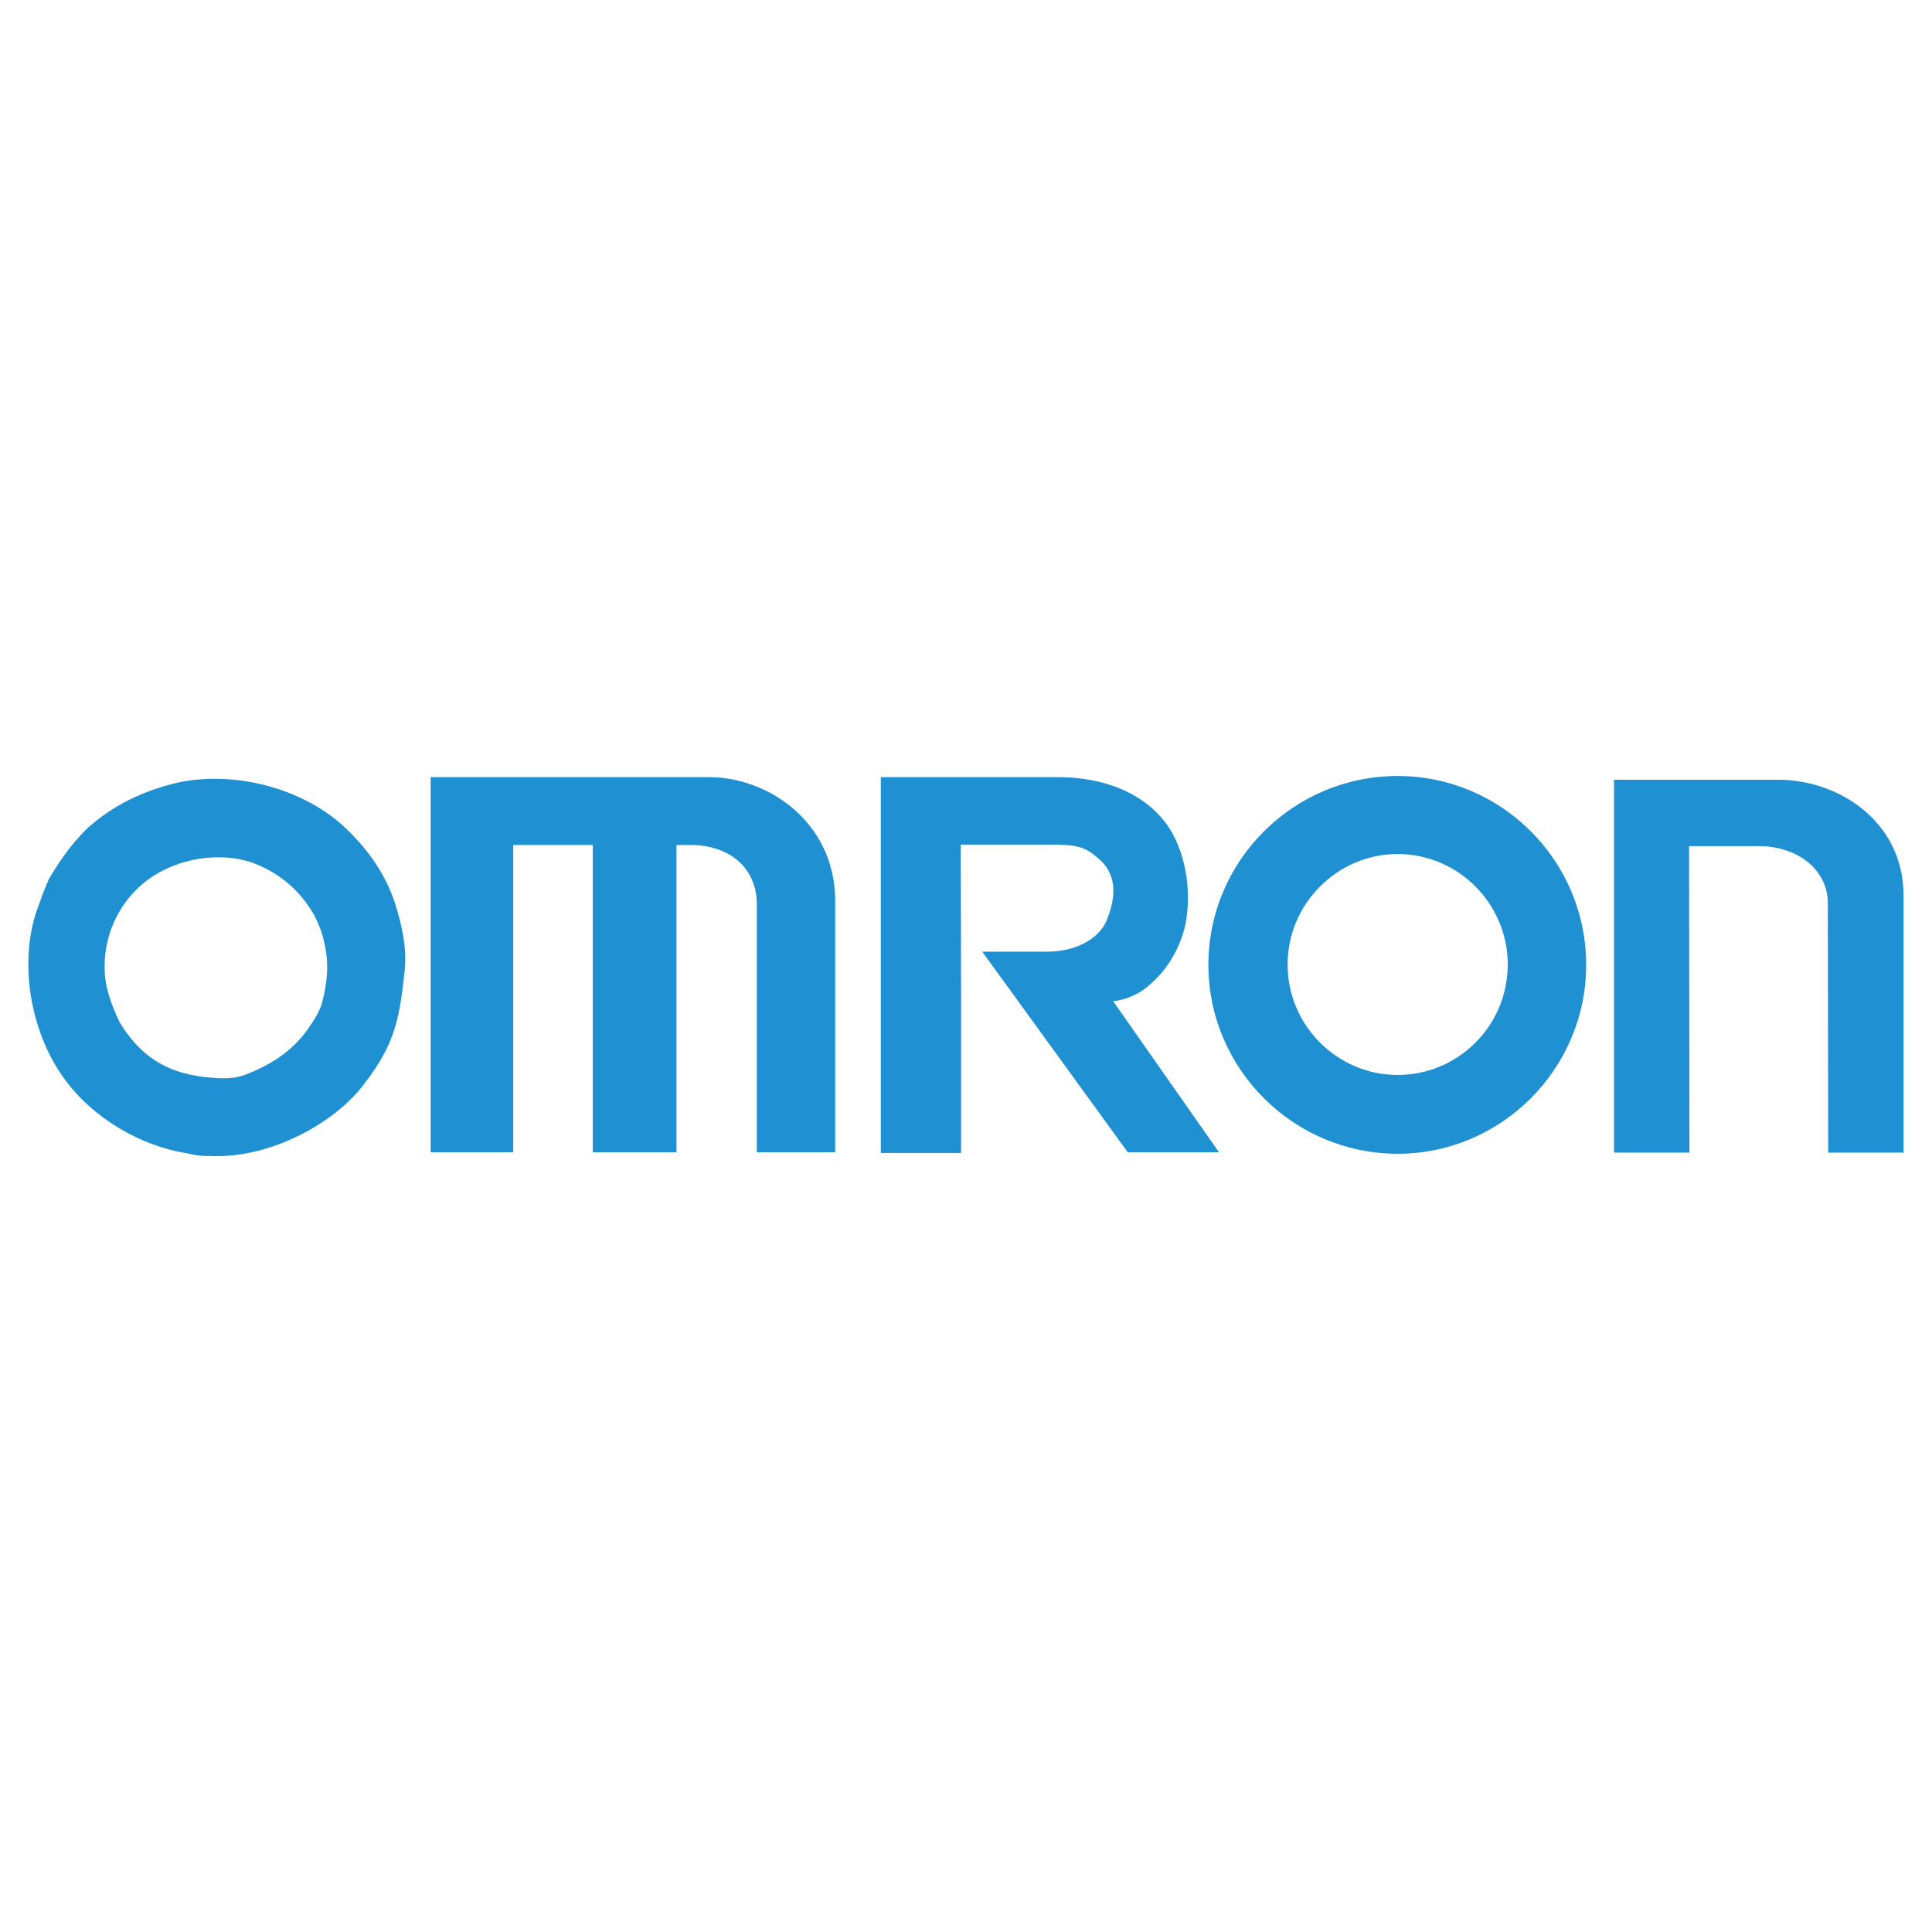
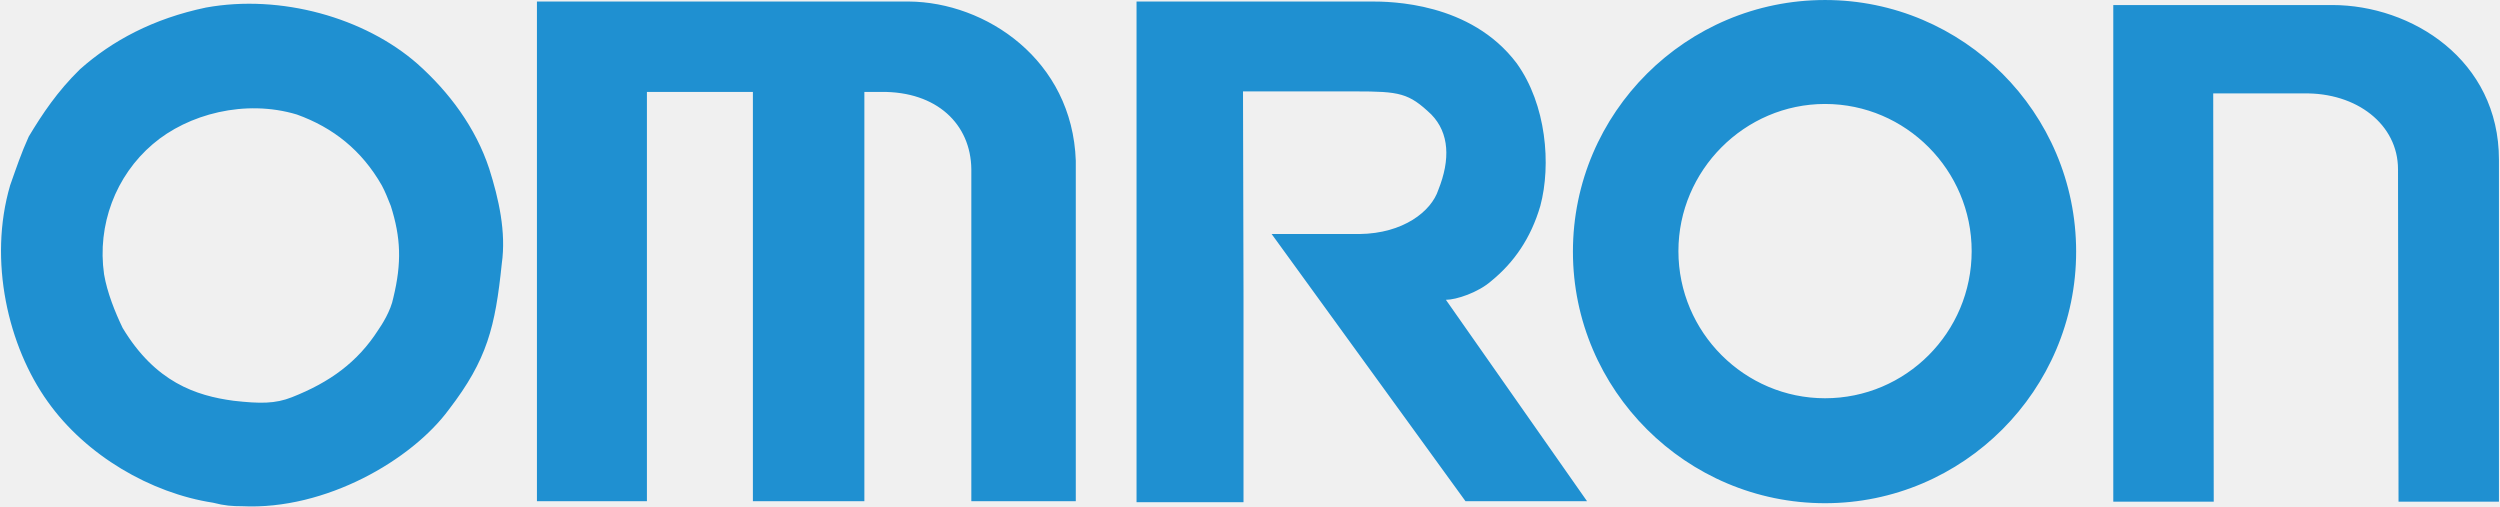
- <svg xmlns="http://www.w3.org/2000/svg" width="2500" height="2500" viewBox="0 0 192.756 192.756">
-   <g fill-rule="evenodd" clip-rule="evenodd">
-     <path fill="#fff" d="M0 0h192.756v192.756H0V0z" />
-     <path d="M20.888 115.335c6.244.302 12.713-3.46 15.497-7.259 2.859-3.725 3.46-6.169 3.949-10.908.338-2.37-.226-4.852-.94-7.109-1.016-3.084-3.009-5.754-5.379-7.861-3.949-3.46-10.23-5.228-15.835-4.213-3.95.828-7.034 2.483-9.441 4.626-1.692 1.655-2.82 3.348-3.836 5.04-.564 1.242-.94 2.37-1.392 3.649-1.655 5.642-.15 12.074 2.821 16.211 2.859 4.024 7.711 6.846 12.375 7.561.865.226 1.429.263 2.181.263zm30.317-.376V84.304h7.937v30.655h8.35V84.304h1.279c4.137-.038 6.695 2.407 6.732 5.792v24.862h7.824V89.457c-.263-7.56-6.733-11.886-12.525-11.923H42.967v37.425h8.238zm44.684.075V99.65l-.038-15.384h8.387c3.348 0 4.025.113 5.719 1.73 1.354 1.391 1.428 3.385.525 5.642-.525 1.617-2.633 3.272-5.904 3.31h-6.582l14.518 20.01h9.104l-10.57-15.083c.752 0 2.408-.526 3.424-1.429 1.654-1.354 2.934-3.16 3.648-5.604.826-3.084.451-7.598-1.77-10.683-3.459-4.589-9.479-4.626-10.906-4.626H87.877v37.5h8.012v.001zm65.146-.037h7.523l-.039-30.58h6.771c3.986-.075 7.07 2.332 7.07 5.68l.039 24.9h7.521V89.382c0-7.485-6.545-11.585-12.488-11.585h-16.398v37.2h.001zm-140.786-7.56c1.994.226 3.122.226 4.363-.264 2.858-1.128 4.927-2.633 6.47-5.04.263-.376.94-1.43 1.128-2.407.64-2.633.564-4.514-.188-6.883-.226-.564-.414-1.054-.677-1.542-1.505-2.633-3.648-4.326-6.357-5.303-3.874-1.167-8.162-.038-10.795 2.219-2.783 2.37-4.175 6.056-3.648 9.742.226 1.354.828 2.858 1.392 4.024 2.444 4.062 5.491 5.078 8.312 5.454zm119.196-22.23c-6.018 0-10.982 4.965-10.982 11.021 0 6.094 4.965 11.021 10.982 11.021 6.055 0 10.982-4.927 10.982-11.021.001-6.056-4.927-11.021-10.982-11.021zm0-7.786c-10.381 0-18.883 8.425-18.883 18.845 0 10.381 8.502 18.844 18.883 18.844 10.344 0 18.807-8.463 18.807-18.844 0-10.42-8.463-18.845-18.807-18.845z" fill="#1f90d1" />
-   </g>
+ <svg xmlns="http://www.w3.org/2000/svg" viewBox="2.83 77.42 187.09 37.93" width="1871" height="379">
+   <path fill="#1f90d1" fill-rule="evenodd" clip-rule="evenodd" d="M20.888 115.335c6.244.302 12.713-3.46 15.497-7.259 2.859-3.725 3.46-6.169 3.949-10.908.338-2.37-.226-4.852-.94-7.109-1.016-3.084-3.009-5.754-5.379-7.861-3.949-3.46-10.23-5.228-15.835-4.213-3.95.828-7.034 2.483-9.441 4.626-1.692 1.655-2.82 3.348-3.836 5.04-.564 1.242-.94 2.37-1.392 3.649-1.655 5.642-.15 12.074 2.821 16.211 2.859 4.024 7.711 6.846 12.375 7.561.865.226 1.429.263 2.181.263zm30.317-.376V84.304h7.937v30.655h8.35V84.304h1.279c4.137-.038 6.695 2.407 6.732 5.792v24.862h7.824V89.457c-.263-7.56-6.733-11.886-12.525-11.923H42.967v37.425h8.238zm44.684.075V99.65l-.038-15.384h8.387c3.348 0 4.025.113 5.719 1.73 1.354 1.391 1.428 3.385.525 5.642-.525 1.617-2.633 3.272-5.904 3.31h-6.582l14.518 20.01h9.104l-10.57-15.083c.752 0 2.408-.526 3.424-1.429 1.654-1.354 2.934-3.16 3.648-5.604.826-3.084.451-7.598-1.77-10.683-3.459-4.589-9.479-4.626-10.906-4.626H87.877v37.5h8.012v.001zm65.146-.037h7.523l-.039-30.58h6.771c3.986-.075 7.07 2.332 7.07 5.68l.039 24.9h7.521V89.382c0-7.485-6.545-11.585-12.488-11.585h-16.398v37.2h.001zm-140.786-7.56c1.994.226 3.122.226 4.363-.264 2.858-1.128 4.927-2.633 6.47-5.04.263-.376.94-1.43 1.128-2.407.64-2.633.564-4.514-.188-6.883-.226-.564-.414-1.054-.677-1.542-1.505-2.633-3.648-4.326-6.357-5.303-3.874-1.167-8.162-.038-10.795 2.219-2.783 2.37-4.175 6.056-3.648 9.742.226 1.354.828 2.858 1.392 4.024 2.444 4.062 5.491 5.078 8.312 5.454zm119.196-22.23c-6.018 0-10.982 4.965-10.982 11.021 0 6.094 4.965 11.021 10.982 11.021 6.055 0 10.982-4.927 10.982-11.021.001-6.056-4.927-11.021-10.982-11.021zm0-7.786c-10.381 0-18.883 8.425-18.883 18.845 0 10.381 8.502 18.844 18.883 18.844 10.344 0 18.807-8.463 18.807-18.844 0-10.42-8.463-18.845-18.807-18.845z" />
</svg>
